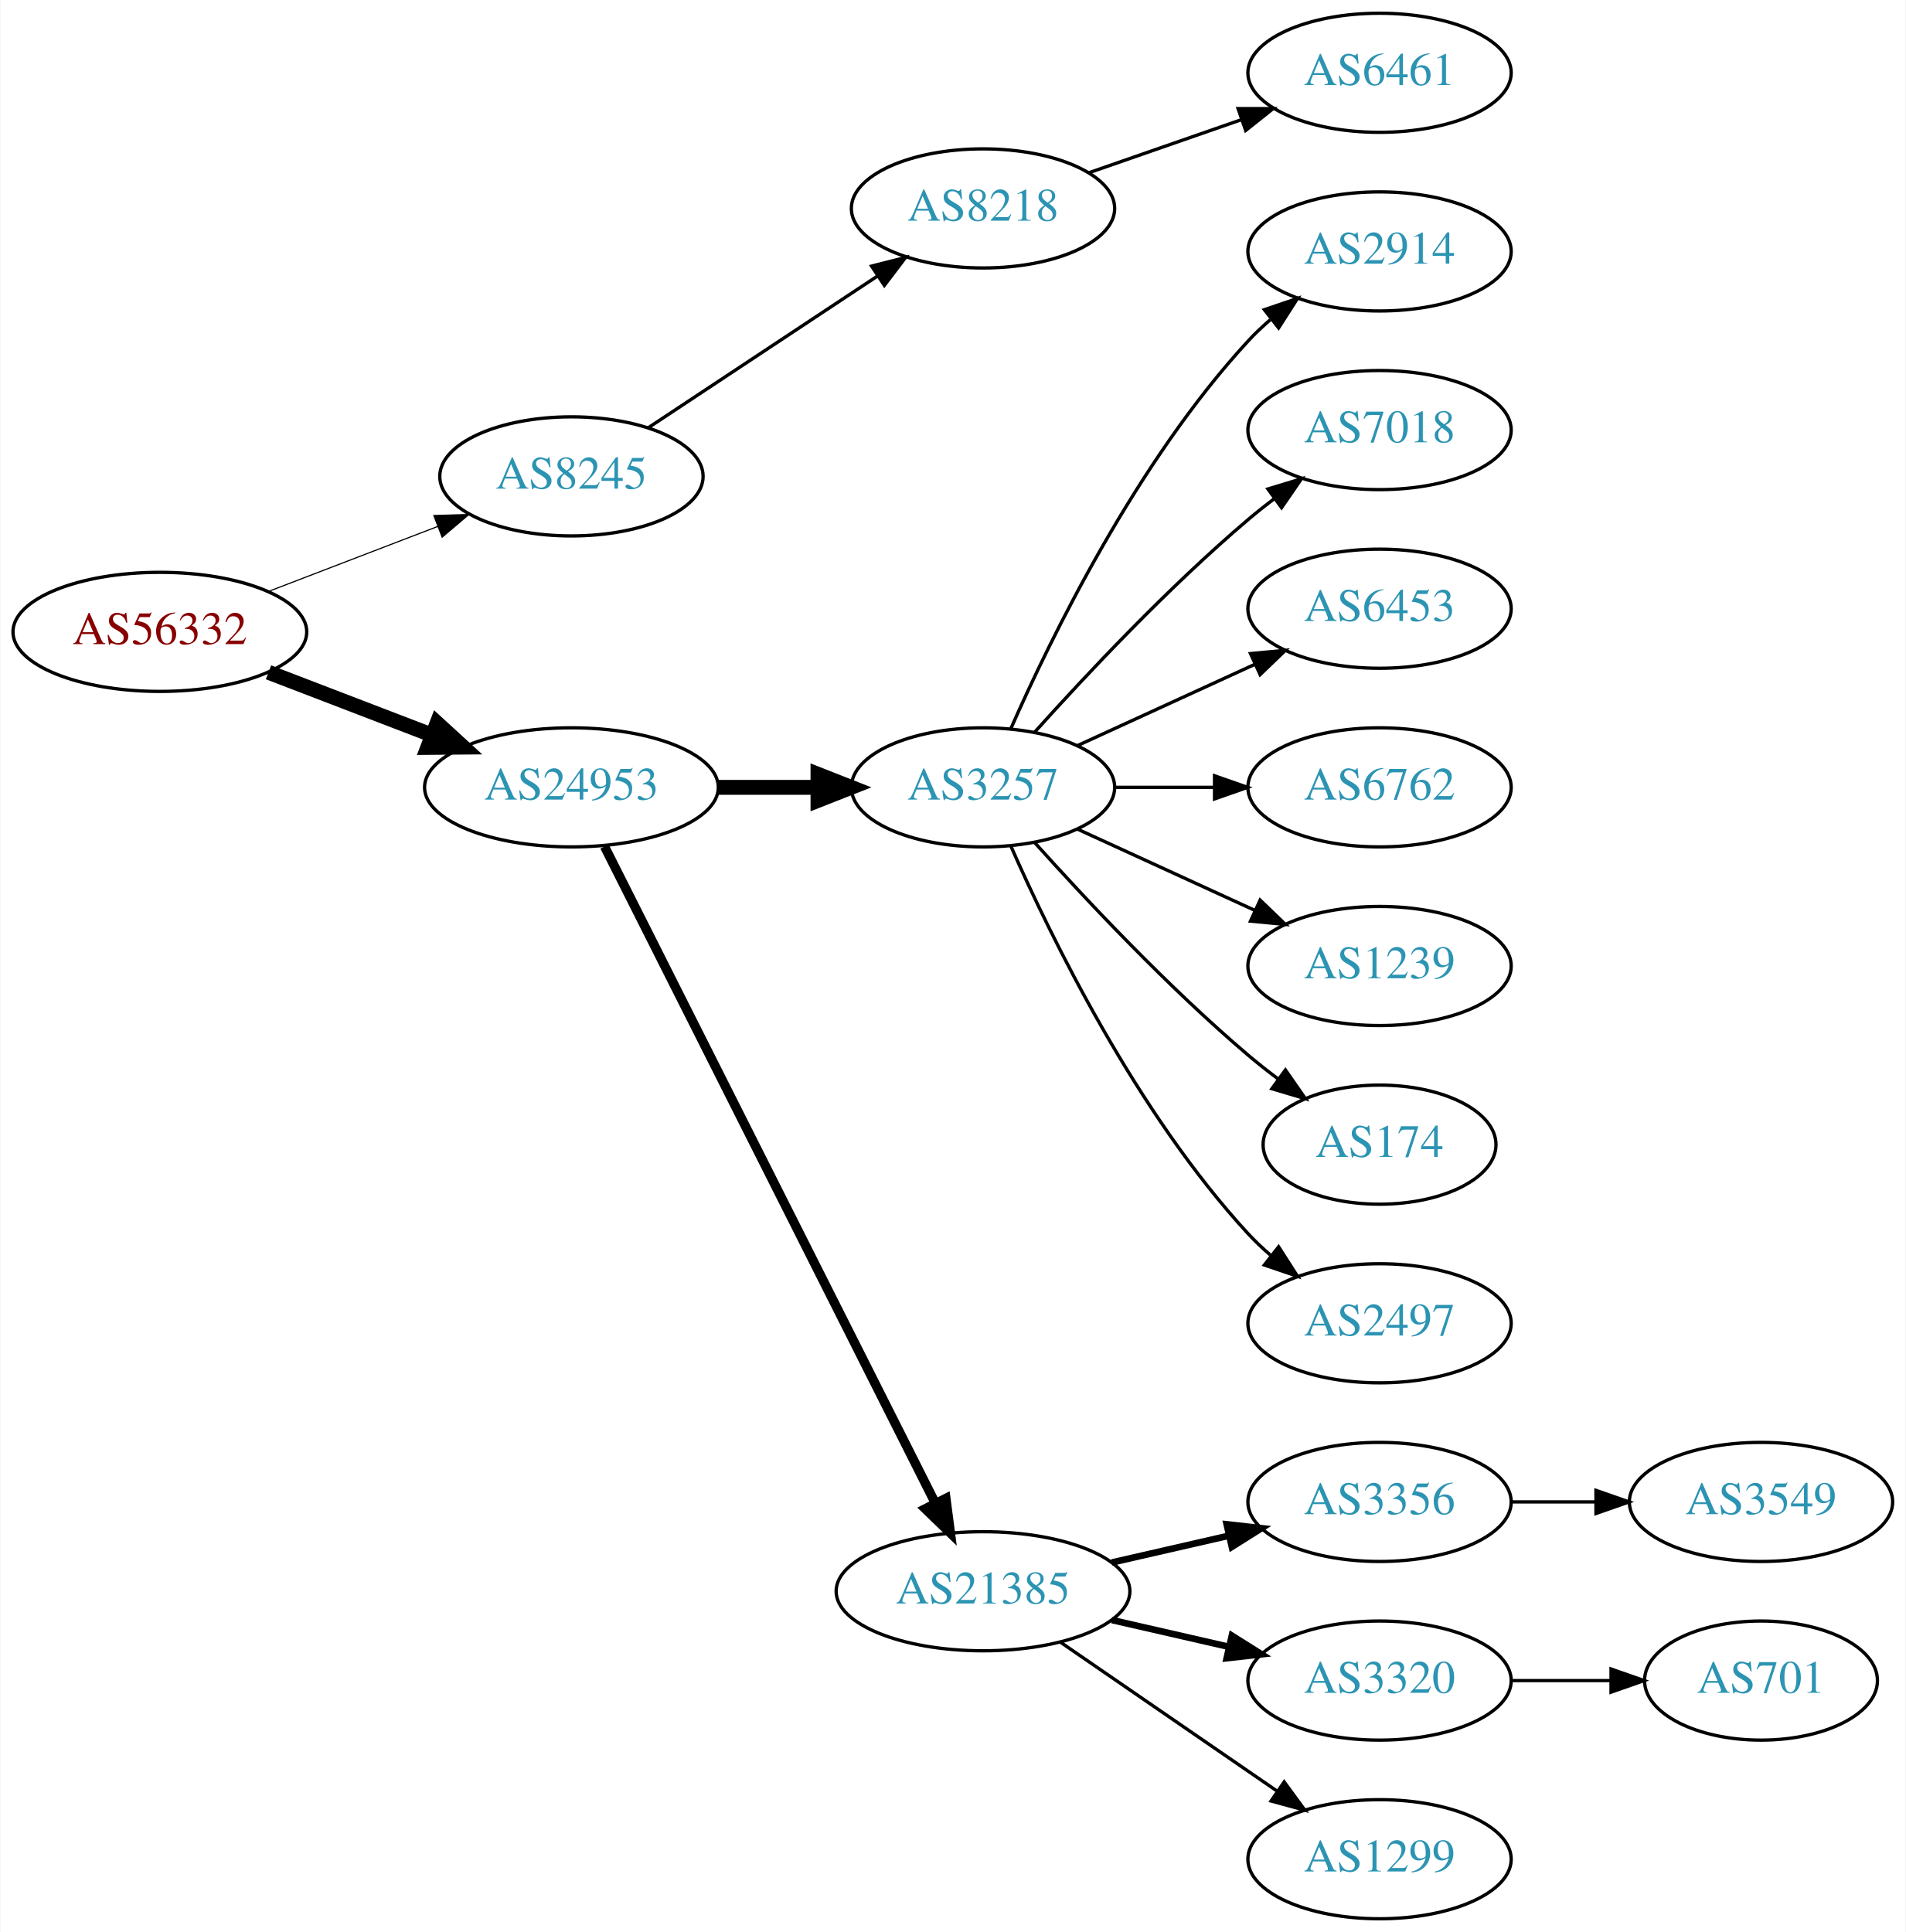
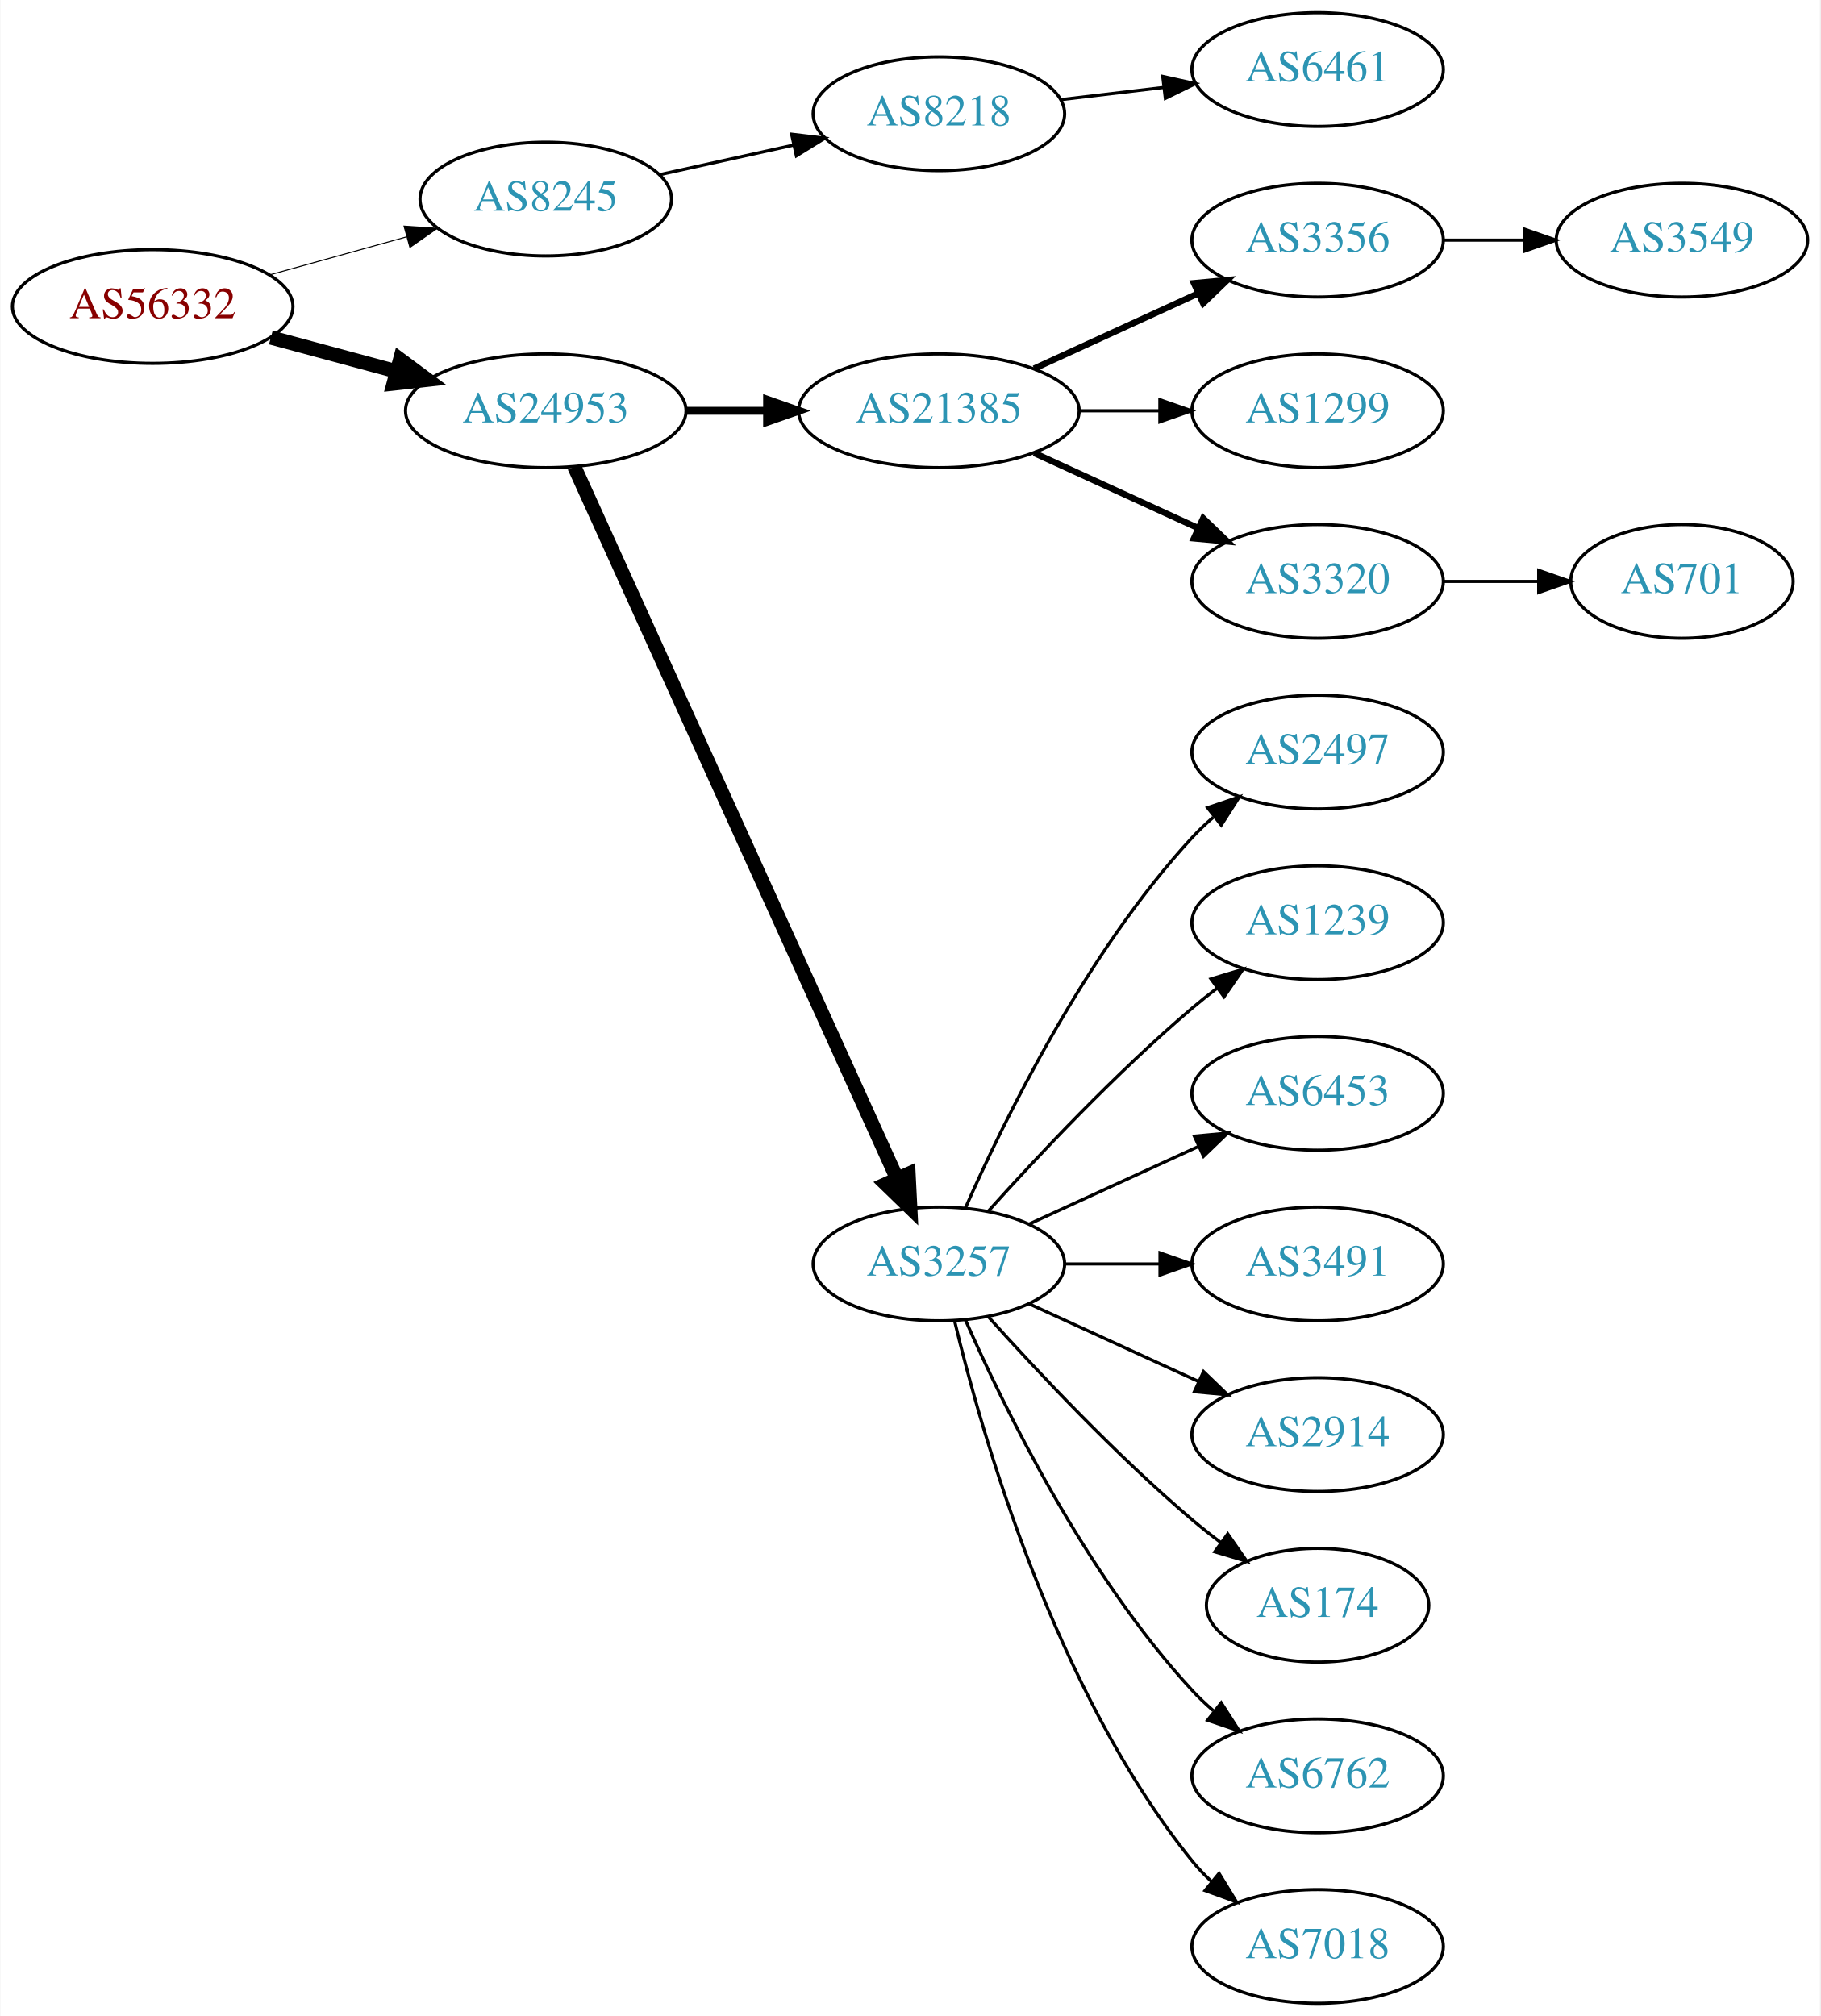
- <svg xmlns="http://www.w3.org/2000/svg" xmlns:xlink="http://www.w3.org/1999/xlink" width="576pt" height="584pt" viewBox="0.00 0.00 575.76 584.00">
-   <g id="graph0" class="graph" transform="scale(1 1) rotate(0) translate(4 580)">
-     <polygon fill="white" stroke="none" points="-4,4 -4,-580 571.762,-580 571.762,4 -4,4" />
+ <svg xmlns="http://www.w3.org/2000/svg" xmlns:xlink="http://www.w3.org/1999/xlink" width="576pt" height="638pt" viewBox="0.00 0.00 575.76 638.00">
+   <g id="graph0" class="graph" transform="scale(1 1) rotate(0) translate(4 634)">
+     <polygon fill="white" stroke="none" points="-4,4 -4,-634 571.762,-634 571.762,4 -4,4" />
    <g id="node1" class="node">
      <g id="a_node1">
        <a xlink:href="/asn/56332" xlink:title="AS56332 ~ RMC system-solution GmbH [AT]">
-           <ellipse fill="#ffffff" stroke="black" cx="44.196" cy="-389" rx="44.393" ry="18" />
-           <text text-anchor="middle" x="44.196" y="-385.3" font-family="Times,serif" font-size="14.00" fill="#880000">AS56332</text>
+           <ellipse fill="#ffffff" stroke="black" cx="44.196" cy="-537" rx="44.393" ry="18" />
+           <text text-anchor="middle" x="44.196" y="-533.3" font-family="Times,serif" font-size="14.00" fill="#880000">AS56332</text>
        </a>
      </g>
    </g>
    <g id="node2" class="node">
      <g id="a_node2">
        <a xlink:href="/asn/8245" xlink:title="AS8245 ~ Video-Broadcast GmbH [AT]">
-           <ellipse fill="#ffffff" stroke="black" cx="168.588" cy="-436" rx="39.794" ry="18" />
-           <text text-anchor="middle" x="168.588" y="-432.3" font-family="Times,serif" font-size="14.00" fill="#2c94b3">AS8245</text>
+           <ellipse fill="#ffffff" stroke="black" cx="168.588" cy="-571" rx="39.794" ry="18" />
+           <text text-anchor="middle" x="168.588" y="-567.3" font-family="Times,serif" font-size="14.00" fill="#2c94b3">AS8245</text>
        </a>
      </g>
    </g>
    <g id="edge1" class="edge">
-       <path fill="none" stroke="black" stroke-width="0.346" d="M77.034,-401.226C92.665,-407.228 111.645,-414.517 128.183,-420.868" />
-       <polygon fill="black" stroke="black" stroke-width="0.346" points="127.004,-424.164 137.594,-424.482 129.513,-417.63 127.004,-424.164" />
+       <path fill="none" stroke="black" stroke-width="0.321" d="M81.256,-547.017C94.76,-550.769 110.241,-555.069 124.33,-558.983" />
+       <polygon fill="black" stroke="black" stroke-width="0.321" points="123.724,-562.447 134.296,-561.751 125.597,-555.702 123.724,-562.447" />
    </g>
    <g id="node3" class="node">
      <g id="a_node3">
        <a xlink:href="/asn/24953" xlink:title="AS24953 ~ AS MACRO: AS-24953 (customers) [AT]">
-           <ellipse fill="#ffffff" stroke="black" cx="168.588" cy="-342" rx="44.393" ry="18" />
-           <text text-anchor="middle" x="168.588" y="-338.3" font-family="Times,serif" font-size="14.00" fill="#2c94b3">AS24953</text>
+           <ellipse fill="#ffffff" stroke="black" cx="168.588" cy="-504" rx="44.393" ry="18" />
+           <text text-anchor="middle" x="168.588" y="-500.3" font-family="Times,serif" font-size="14.00" fill="#2c94b3">AS24953</text>
        </a>
      </g>
    </g>
    <g id="edge2" class="edge">
-       <path fill="none" stroke="black" stroke-width="4.5" d="M77.034,-376.774C92.049,-371.008 110.156,-364.055 126.219,-357.886" />
-       <polygon fill="black" stroke="black" stroke-width="4.5" points="127.986,-361.426 135.91,-354.165 125.163,-354.074 127.986,-361.426" />
+       <path fill="none" stroke="black" stroke-width="4.5" d="M81.586,-527.188C94.052,-523.827 108.171,-520.02 121.312,-516.477" />
+       <polygon fill="black" stroke="black" stroke-width="4.5" points="122.497,-520.236 131.127,-513.831 120.447,-512.633 122.497,-520.236" />
    </g>
    <g id="node4" class="node">
      <g id="a_node4">
        <a xlink:href="/asn/8218" xlink:title="AS8218 ~ legacy Neotelecoms [FR]">
-           <ellipse fill="#ffffff" stroke="black" cx="292.98" cy="-517" rx="39.794" ry="18" />
-           <text text-anchor="middle" x="292.98" y="-513.3" font-family="Times,serif" font-size="14.00" fill="#2c94b3">AS8218</text>
+           <ellipse fill="#ffffff" stroke="black" cx="292.98" cy="-598" rx="39.794" ry="18" />
+           <text text-anchor="middle" x="292.98" y="-594.3" font-family="Times,serif" font-size="14.00" fill="#2c94b3">AS8218</text>
        </a>
      </g>
    </g>
    <g id="edge3" class="edge">
-       <path fill="none" stroke="black" d="M191.753,-450.668C211.127,-463.491 239.46,-482.241 261.062,-496.538" />
-       <polygon fill="black" stroke="black" points="259.297,-499.567 269.567,-502.167 263.16,-493.729 259.297,-499.567" />
+       <path fill="none" stroke="black" d="M204.661,-578.737C217.848,-581.646 233.028,-584.995 246.994,-588.076" />
+       <polygon fill="black" stroke="black" points="246.383,-591.525 256.903,-590.262 247.891,-584.69 246.383,-591.525" />
    </g>
    <g id="node6" class="node">
      <g id="a_node6">
-         <a xlink:href="/asn/3257" xlink:title="AS3257 ~ GTT [DE]">
-           <ellipse fill="#ffffff" stroke="black" cx="292.98" cy="-342" rx="39.794" ry="18" />
-           <text text-anchor="middle" x="292.98" y="-338.3" font-family="Times,serif" font-size="14.00" fill="#2c94b3">AS3257</text>
+         <a xlink:href="/asn/21385" xlink:title="AS21385 ~ Trusted Network GmbH [DE]">
+           <ellipse fill="#ffffff" stroke="black" cx="292.98" cy="-504" rx="44.393" ry="18" />
+           <text text-anchor="middle" x="292.98" y="-500.3" font-family="Times,serif" font-size="14.00" fill="#2c94b3">AS21385</text>
        </a>
      </g>
    </g>
    <g id="edge5" class="edge">
-       <path fill="none" stroke="black" stroke-width="4.5" d="M213.084,-342C222.773,-342 233.11,-342 243.002,-342" />
-       <polygon fill="black" stroke="black" stroke-width="4.5" points="243.105,-345.938 253.105,-342 243.105,-338.063 243.105,-345.938" />
+       <path fill="none" stroke="black" stroke-width="2.5" d="M213.084,-504C221.29,-504 229.961,-504 238.434,-504" />
+       <polygon fill="black" stroke="black" stroke-width="2.5" points="238.625,-507.5 248.625,-504 238.625,-500.5 238.625,-507.5" />
    </g>
    <g id="node7" class="node">
      <g id="a_node7">
-         <a xlink:href="/asn/21385" xlink:title="AS21385 ~ Trusted Network GmbH [DE]">
-           <ellipse fill="#ffffff" stroke="black" cx="292.98" cy="-99" rx="44.393" ry="18" />
-           <text text-anchor="middle" x="292.98" y="-95.3" font-family="Times,serif" font-size="14.00" fill="#2c94b3">AS21385</text>
+         <a xlink:href="/asn/3257" xlink:title="AS3257 ~ GTT [DE]">
+           <ellipse fill="#ffffff" stroke="black" cx="292.98" cy="-234" rx="39.794" ry="18" />
+           <text text-anchor="middle" x="292.98" y="-230.3" font-family="Times,serif" font-size="14.00" fill="#2c94b3">AS3257</text>
        </a>
      </g>
    </g>
    <g id="edge6" class="edge">
-       <path fill="none" stroke="black" stroke-width="2.812" d="M178.588,-324.132C199.859,-281.899 253.335,-175.728 278.496,-125.773" />
-       <polygon fill="black" stroke="black" stroke-width="2.812" points="281.76,-127.072 283.132,-116.567 275.508,-123.924 281.76,-127.072" />
+       <path fill="none" stroke="black" stroke-width="4.5" d="M177.619,-486.285C198.539,-440.133 254.822,-315.972 279.778,-260.918" />
+       <polygon fill="black" stroke="black" stroke-width="4.5" points="283.378,-262.514 283.92,-251.781 276.205,-259.263 283.378,-262.514" />
    </g>
    <g id="node5" class="node">
      <g id="a_node5">
        <a xlink:href="/asn/6461" xlink:title="AS6461 ~ Zayo Bandwidth [US]">
-           <ellipse fill="#ffffff" stroke="black" cx="412.823" cy="-558" rx="39.794" ry="18" />
-           <text text-anchor="middle" x="412.823" y="-554.3" font-family="Times,serif" font-size="14.00" fill="#2c94b3">AS6461</text>
+           <ellipse fill="#ffffff" stroke="black" cx="412.823" cy="-612" rx="39.794" ry="18" />
+           <text text-anchor="middle" x="412.823" y="-608.3" font-family="Times,serif" font-size="14.00" fill="#2c94b3">AS6461</text>
        </a>
      </g>
    </g>
    <g id="edge4" class="edge">
-       <path fill="none" stroke="black" d="M324.942,-527.772C339.039,-532.677 355.915,-538.548 371.029,-543.807" />
-       <polygon fill="black" stroke="black" points="370.064,-547.177 380.659,-547.157 372.364,-540.566 370.064,-547.177" />
+       <path fill="none" stroke="black" d="M331.591,-602.468C341.902,-603.693 353.219,-605.038 364.019,-606.321" />
+       <polygon fill="black" stroke="black" points="363.823,-609.822 374.166,-607.526 364.649,-602.871 363.823,-609.822" />
    </g>
    <g id="node8" class="node">
      <g id="a_node8">
-         <a xlink:href="/asn/2914" xlink:title="AS2914 ~ NTT America, Inc. [US]">
-           <ellipse fill="#ffffff" stroke="black" cx="412.823" cy="-504" rx="39.794" ry="18" />
-           <text text-anchor="middle" x="412.823" y="-500.3" font-family="Times,serif" font-size="14.00" fill="#2c94b3">AS2914</text>
+         <a xlink:href="/asn/3356" xlink:title="AS3356 ~ Level 3 Parent, LLC [US]">
+           <ellipse fill="#ffffff" stroke="black" cx="412.823" cy="-558" rx="39.794" ry="18" />
+           <text text-anchor="middle" x="412.823" y="-554.3" font-family="Times,serif" font-size="14.00" fill="#2c94b3">AS3356</text>
        </a>
      </g>
    </g>
    <g id="edge7" class="edge">
-       <path fill="none" stroke="black" d="M301.396,-359.761C313.464,-387.183 339.436,-440.473 373.176,-477 375.207,-479.198 377.446,-481.319 379.792,-483.34" />
-       <polygon fill="black" stroke="black" points="378.004,-486.386 388.036,-489.794 382.319,-480.874 378.004,-486.386" />
+       <path fill="none" stroke="black" stroke-width="2" d="M323.11,-517.348C338.721,-524.502 358.119,-533.391 374.791,-541.03" />
+       <polygon fill="black" stroke="black" stroke-width="2" points="373.694,-544.378 384.243,-545.362 376.61,-538.014 373.694,-544.378" />
    </g>
    <g id="node9" class="node">
      <g id="a_node9">
-         <a xlink:href="/asn/7018" xlink:title="AS7018 ~ AT&amp;T Services, Inc. [US]">
-           <ellipse fill="#ffffff" stroke="black" cx="412.823" cy="-450" rx="39.794" ry="18" />
-           <text text-anchor="middle" x="412.823" y="-446.3" font-family="Times,serif" font-size="14.00" fill="#2c94b3">AS7018</text>
+         <a xlink:href="/asn/1299" xlink:title="AS1299 ~ Telia Carrier [EU]">
+           <ellipse fill="#ffffff" stroke="black" cx="412.823" cy="-504" rx="39.794" ry="18" />
+           <text text-anchor="middle" x="412.823" y="-500.3" font-family="Times,serif" font-size="14.00" fill="#2c94b3">AS1299</text>
        </a>
      </g>
    </g>
    <g id="edge8" class="edge">
-       <path fill="none" stroke="black" d="M308.626,-358.725C323.927,-375.765 349.025,-402.523 373.176,-423 375.674,-425.117 378.334,-427.232 381.045,-429.293" />
-       <polygon fill="black" stroke="black" points="379.082,-432.194 389.222,-435.266 383.212,-426.541 379.082,-432.194" />
+       <path fill="none" stroke="black" d="M337.191,-504C345.504,-504 354.267,-504 362.749,-504" />
+       <polygon fill="black" stroke="black" points="362.908,-507.5 372.908,-504 362.908,-500.5 362.908,-507.5" />
    </g>
    <g id="node10" class="node">
      <g id="a_node10">
-         <a xlink:href="/asn/6453" xlink:title="AS6453 ~ TATA COMMUNICATIONS (AMERICA) INC [US]">
-           <ellipse fill="#ffffff" stroke="black" cx="412.823" cy="-396" rx="39.794" ry="18" />
-           <text text-anchor="middle" x="412.823" y="-392.3" font-family="Times,serif" font-size="14.00" fill="#2c94b3">AS6453</text>
+         <a xlink:href="/asn/3320" xlink:title="AS3320 ~ DTAG [DE]">
+           <ellipse fill="#ffffff" stroke="black" cx="412.823" cy="-450" rx="39.794" ry="18" />
+           <text text-anchor="middle" x="412.823" y="-446.3" font-family="Times,serif" font-size="14.00" fill="#2c94b3">AS3320</text>
        </a>
      </g>
    </g>
    <g id="edge9" class="edge">
-       <path fill="none" stroke="black" d="M321.609,-354.661C337.566,-361.973 357.837,-371.261 375.119,-379.181" />
-       <polygon fill="black" stroke="black" points="373.818,-382.435 384.367,-383.419 376.734,-376.071 373.818,-382.435" />
+       <path fill="none" stroke="black" stroke-width="2" d="M323.11,-490.652C338.721,-483.498 358.119,-474.609 374.791,-466.97" />
+       <polygon fill="black" stroke="black" stroke-width="2" points="376.61,-469.986 384.243,-462.638 373.694,-463.622 376.61,-469.986" />
    </g>
    <g id="node11" class="node">
      <g id="a_node11">
-         <a xlink:href="/asn/6762" xlink:title="AS6762 ~ TELECOM ITALIA SPARKLE S.p.A. [IT]">
-           <ellipse fill="#ffffff" stroke="black" cx="412.823" cy="-342" rx="39.794" ry="18" />
-           <text text-anchor="middle" x="412.823" y="-338.3" font-family="Times,serif" font-size="14.00" fill="#2c94b3">AS6762</text>
+         <a xlink:href="/asn/2497" xlink:title="AS2497 ~ Internet Initiative Japan Inc. [JP]">
+           <ellipse fill="#ffffff" stroke="black" cx="412.823" cy="-396" rx="39.794" ry="18" />
+           <text text-anchor="middle" x="412.823" y="-392.3" font-family="Times,serif" font-size="14.00" fill="#2c94b3">AS2497</text>
        </a>
      </g>
    </g>
    <g id="edge10" class="edge">
-       <path fill="none" stroke="black" d="M332.893,-342C342.446,-342 352.796,-342 362.759,-342" />
-       <polygon fill="black" stroke="black" points="362.951,-345.5 372.951,-342 362.951,-338.5 362.951,-345.5" />
+       <path fill="none" stroke="black" d="M301.396,-251.761C313.464,-279.183 339.436,-332.473 373.176,-369 375.207,-371.198 377.446,-373.319 379.792,-375.34" />
+       <polygon fill="black" stroke="black" points="378.004,-378.386 388.036,-381.794 382.319,-372.874 378.004,-378.386" />
    </g>
    <g id="node12" class="node">
      <g id="a_node12">
        <a xlink:href="/asn/1239" xlink:title="AS1239 ~ Sprint [US]">
-           <ellipse fill="#ffffff" stroke="black" cx="412.823" cy="-288" rx="39.794" ry="18" />
-           <text text-anchor="middle" x="412.823" y="-284.3" font-family="Times,serif" font-size="14.00" fill="#2c94b3">AS1239</text>
+           <ellipse fill="#ffffff" stroke="black" cx="412.823" cy="-342" rx="39.794" ry="18" />
+           <text text-anchor="middle" x="412.823" y="-338.3" font-family="Times,serif" font-size="14.00" fill="#2c94b3">AS1239</text>
        </a>
      </g>
    </g>
    <g id="edge11" class="edge">
-       <path fill="none" stroke="black" d="M321.609,-329.339C337.566,-322.027 357.837,-312.739 375.119,-304.819" />
-       <polygon fill="black" stroke="black" points="376.734,-307.929 384.367,-300.581 373.818,-301.565 376.734,-307.929" />
+       <path fill="none" stroke="black" d="M308.626,-250.725C323.927,-267.765 349.025,-294.523 373.176,-315 375.674,-317.117 378.334,-319.232 381.045,-321.293" />
+       <polygon fill="black" stroke="black" points="379.082,-324.194 389.222,-327.266 383.212,-318.541 379.082,-324.194" />
    </g>
    <g id="node13" class="node">
      <g id="a_node13">
-         <a xlink:href="/asn/174" xlink:title="AS174 ~ Cogent Communications [US]">
-           <ellipse fill="#ffffff" stroke="black" cx="412.823" cy="-234" rx="35.194" ry="18" />
-           <text text-anchor="middle" x="412.823" y="-230.3" font-family="Times,serif" font-size="14.00" fill="#2c94b3">AS174</text>
+         <a xlink:href="/asn/6453" xlink:title="AS6453 ~ TATA COMMUNICATIONS (AMERICA) INC [US]">
+           <ellipse fill="#ffffff" stroke="black" cx="412.823" cy="-288" rx="39.794" ry="18" />
+           <text text-anchor="middle" x="412.823" y="-284.3" font-family="Times,serif" font-size="14.00" fill="#2c94b3">AS6453</text>
        </a>
      </g>
    </g>
    <g id="edge12" class="edge">
-       <path fill="none" stroke="black" d="M308.626,-325.275C323.927,-308.235 349.025,-281.477 373.176,-261 376.029,-258.582 379.094,-256.167 382.205,-253.831" />
-       <polygon fill="black" stroke="black" points="384.378,-256.578 390.433,-247.884 380.278,-250.905 384.378,-256.578" />
+       <path fill="none" stroke="black" d="M321.609,-246.661C337.566,-253.973 357.837,-263.261 375.119,-271.181" />
+       <polygon fill="black" stroke="black" points="373.818,-274.435 384.367,-275.419 376.734,-268.071 373.818,-274.435" />
    </g>
    <g id="node14" class="node">
      <g id="a_node14">
-         <a xlink:href="/asn/2497" xlink:title="AS2497 ~ Internet Initiative Japan Inc. [JP]">
-           <ellipse fill="#ffffff" stroke="black" cx="412.823" cy="-180" rx="39.794" ry="18" />
-           <text text-anchor="middle" x="412.823" y="-176.3" font-family="Times,serif" font-size="14.00" fill="#2c94b3">AS2497</text>
+         <a xlink:href="/asn/3491" xlink:title="AS3491 ~ PCCW Global, Inc. [US]">
+           <ellipse fill="#ffffff" stroke="black" cx="412.823" cy="-234" rx="39.794" ry="18" />
+           <text text-anchor="middle" x="412.823" y="-230.3" font-family="Times,serif" font-size="14.00" fill="#2c94b3">AS3491</text>
        </a>
      </g>
    </g>
    <g id="edge13" class="edge">
-       <path fill="none" stroke="black" d="M301.396,-324.239C313.464,-296.817 339.436,-243.527 373.176,-207 375.207,-204.802 377.446,-202.681 379.792,-200.66" />
-       <polygon fill="black" stroke="black" points="382.319,-203.126 388.036,-194.206 378.004,-197.614 382.319,-203.126" />
+       <path fill="none" stroke="black" d="M332.893,-234C342.446,-234 352.796,-234 362.759,-234" />
+       <polygon fill="black" stroke="black" points="362.951,-237.5 372.951,-234 362.951,-230.5 362.951,-237.5" />
    </g>
    <g id="node15" class="node">
      <g id="a_node15">
-         <a xlink:href="/asn/3356" xlink:title="AS3356 ~ Level 3 Parent, LLC [US]">
-           <ellipse fill="#ffffff" stroke="black" cx="412.823" cy="-126" rx="39.794" ry="18" />
-           <text text-anchor="middle" x="412.823" y="-122.3" font-family="Times,serif" font-size="14.00" fill="#2c94b3">AS3356</text>
+         <a xlink:href="/asn/2914" xlink:title="AS2914 ~ NTT America, Inc. [US]">
+           <ellipse fill="#ffffff" stroke="black" cx="412.823" cy="-180" rx="39.794" ry="18" />
+           <text text-anchor="middle" x="412.823" y="-176.3" font-family="Times,serif" font-size="14.00" fill="#2c94b3">AS2914</text>
        </a>
      </g>
    </g>
    <g id="edge14" class="edge">
-       <path fill="none" stroke="black" stroke-width="2" d="M331.915,-107.692C343.156,-110.267 355.568,-113.111 367.192,-115.774" />
-       <polygon fill="black" stroke="black" stroke-width="2" points="366.624,-119.235 377.153,-118.057 368.188,-112.412 366.624,-119.235" />
+       <path fill="none" stroke="black" d="M321.609,-221.339C337.566,-214.027 357.837,-204.739 375.119,-196.819" />
+       <polygon fill="black" stroke="black" points="376.734,-199.929 384.367,-192.581 373.818,-193.565 376.734,-199.929" />
    </g>
    <g id="node16" class="node">
      <g id="a_node16">
-         <a xlink:href="/asn/3320" xlink:title="AS3320 ~ DTAG [DE]">
-           <ellipse fill="#ffffff" stroke="black" cx="412.823" cy="-72" rx="39.794" ry="18" />
-           <text text-anchor="middle" x="412.823" y="-68.3" font-family="Times,serif" font-size="14.00" fill="#2c94b3">AS3320</text>
+         <a xlink:href="/asn/174" xlink:title="AS174 ~ Cogent Communications [US]">
+           <ellipse fill="#ffffff" stroke="black" cx="412.823" cy="-126" rx="35.194" ry="18" />
+           <text text-anchor="middle" x="412.823" y="-122.3" font-family="Times,serif" font-size="14.00" fill="#2c94b3">AS174</text>
        </a>
      </g>
    </g>
    <g id="edge15" class="edge">
-       <path fill="none" stroke="black" stroke-width="2" d="M331.915,-90.308C343.156,-87.733 355.568,-84.889 367.192,-82.226" />
-       <polygon fill="black" stroke="black" stroke-width="2" points="368.188,-85.588 377.153,-79.944 366.624,-78.765 368.188,-85.588" />
+       <path fill="none" stroke="black" d="M308.626,-217.275C323.927,-200.235 349.025,-173.477 373.176,-153 376.029,-150.582 379.094,-148.167 382.205,-145.831" />
+       <polygon fill="black" stroke="black" points="384.378,-148.578 390.433,-139.884 380.278,-142.905 384.378,-148.578" />
    </g>
    <g id="node17" class="node">
      <g id="a_node17">
-         <a xlink:href="/asn/1299" xlink:title="AS1299 ~ Telia Carrier [EU]">
-           <ellipse fill="#ffffff" stroke="black" cx="412.823" cy="-18" rx="39.794" ry="18" />
-           <text text-anchor="middle" x="412.823" y="-14.3" font-family="Times,serif" font-size="14.00" fill="#2c94b3">AS1299</text>
+         <a xlink:href="/asn/6762" xlink:title="AS6762 ~ TELECOM ITALIA SPARKLE S.p.A. [IT]">
+           <ellipse fill="#ffffff" stroke="black" cx="412.823" cy="-72" rx="39.794" ry="18" />
+           <text text-anchor="middle" x="412.823" y="-68.3" font-family="Times,serif" font-size="14.00" fill="#2c94b3">AS6762</text>
        </a>
      </g>
    </g>
    <g id="edge16" class="edge">
-       <path fill="none" stroke="black" d="M316.423,-83.574C335.004,-70.802 361.565,-52.545 381.945,-38.537" />
-       <polygon fill="black" stroke="black" points="384.001,-41.371 390.259,-32.822 380.036,-35.602 384.001,-41.371" />
+       <path fill="none" stroke="black" d="M301.396,-216.239C313.464,-188.817 339.436,-135.527 373.176,-99 375.207,-96.802 377.446,-94.681 379.792,-92.66" />
+       <polygon fill="black" stroke="black" points="382.319,-95.126 388.036,-86.206 378.004,-89.614 382.319,-95.126" />
    </g>
    <g id="node18" class="node">
      <g id="a_node18">
-         <a xlink:href="/asn/3549" xlink:title="AS3549 ~ Level 3 Parent, LLC [US]">
-           <ellipse fill="#ffffff" stroke="black" cx="528.116" cy="-126" rx="39.794" ry="18" />
-           <text text-anchor="middle" x="528.116" y="-122.3" font-family="Times,serif" font-size="14.00" fill="#2c94b3">AS3549</text>
+         <a xlink:href="/asn/7018" xlink:title="AS7018 ~ AT&amp;T Services, Inc. [US]">
+           <ellipse fill="#ffffff" stroke="black" cx="412.823" cy="-18" rx="39.794" ry="18" />
+           <text text-anchor="middle" x="412.823" y="-14.3" font-family="Times,serif" font-size="14.00" fill="#2c94b3">AS7018</text>
        </a>
      </g>
    </g>
    <g id="edge17" class="edge">
-       <path fill="none" stroke="black" d="M452.495,-126C460.698,-126 469.462,-126 477.994,-126" />
-       <polygon fill="black" stroke="black" points="478.233,-129.5 488.233,-126 478.233,-122.5 478.233,-129.5" />
+       <path fill="none" stroke="black" d="M297.907,-216.118C306.465,-180.391 329.614,-98.992 373.176,-45 375.007,-42.731 377.077,-40.57 379.284,-38.532" />
+       <polygon fill="black" stroke="black" points="381.635,-41.131 387.166,-32.094 377.207,-35.709 381.635,-41.131" />
    </g>
    <g id="node19" class="node">
      <g id="a_node19">
+         <a xlink:href="/asn/3549" xlink:title="AS3549 ~ Level 3 Parent, LLC [US]">
+           <ellipse fill="#ffffff" stroke="black" cx="528.116" cy="-558" rx="39.794" ry="18" />
+           <text text-anchor="middle" x="528.116" y="-554.3" font-family="Times,serif" font-size="14.00" fill="#2c94b3">AS3549</text>
+         </a>
+       </g>
+     </g>
+     <g id="edge18" class="edge">
+       <path fill="none" stroke="black" d="M452.495,-558C460.698,-558 469.462,-558 477.994,-558" />
+       <polygon fill="black" stroke="black" points="478.233,-561.5 488.233,-558 478.233,-554.5 478.233,-561.5" />
+     </g>
+     <g id="node20" class="node">
+       <g id="a_node20">
        <a xlink:href="/asn/701" xlink:title="AS701 ~ UUNET [US]">
-           <ellipse fill="#ffffff" stroke="black" cx="528.116" cy="-72" rx="35.194" ry="18" />
-           <text text-anchor="middle" x="528.116" y="-68.3" font-family="Times,serif" font-size="14.00" fill="#2c94b3">AS701</text>
-         </a>
-       </g>
-     </g>
-     <g id="edge18" class="edge">
-       <path fill="none" stroke="black" d="M452.495,-72C462.201,-72 472.691,-72 482.654,-72" />
-       <polygon fill="black" stroke="black" points="482.79,-75.5 492.79,-72 482.79,-68.5 482.79,-75.5" />
+           <ellipse fill="#ffffff" stroke="black" cx="528.116" cy="-450" rx="35.194" ry="18" />
+           <text text-anchor="middle" x="528.116" y="-446.3" font-family="Times,serif" font-size="14.00" fill="#2c94b3">AS701</text>
+         </a>
+       </g>
+     </g>
+     <g id="edge19" class="edge">
+       <path fill="none" stroke="black" d="M452.495,-450C462.201,-450 472.691,-450 482.654,-450" />
+       <polygon fill="black" stroke="black" points="482.79,-453.5 492.79,-450 482.79,-446.5 482.79,-453.5" />
    </g>
  </g>
</svg>
